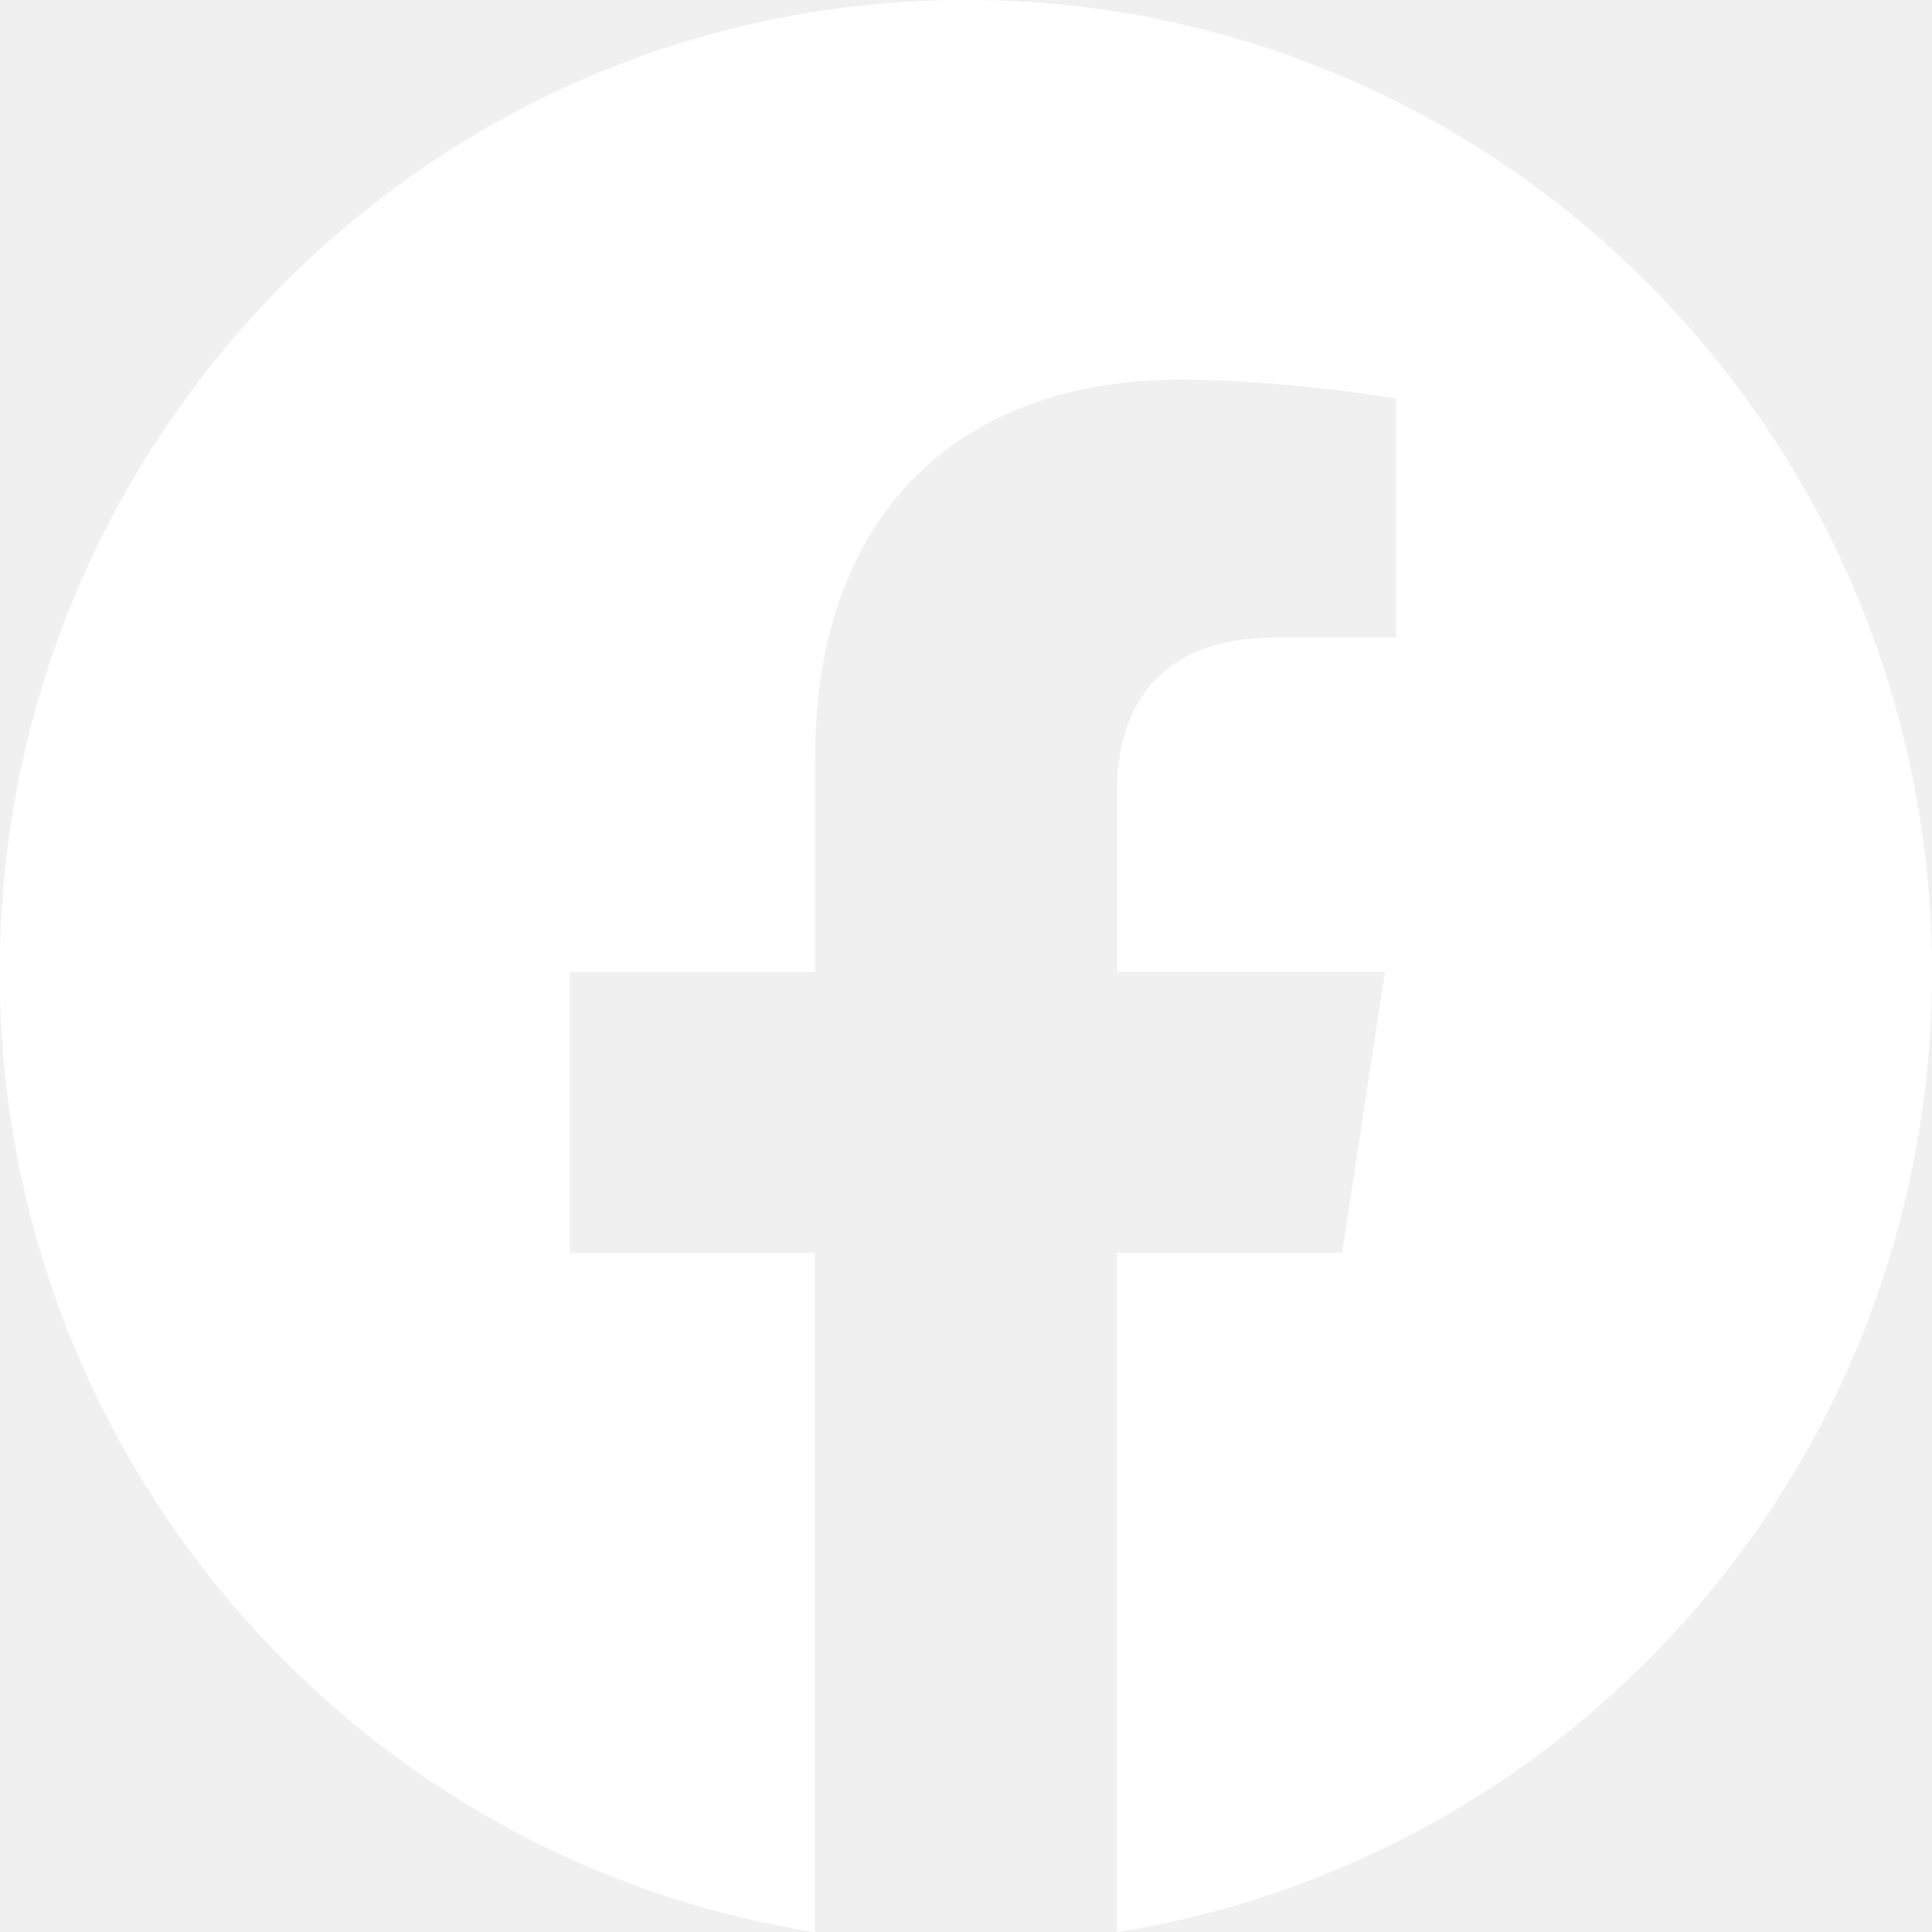
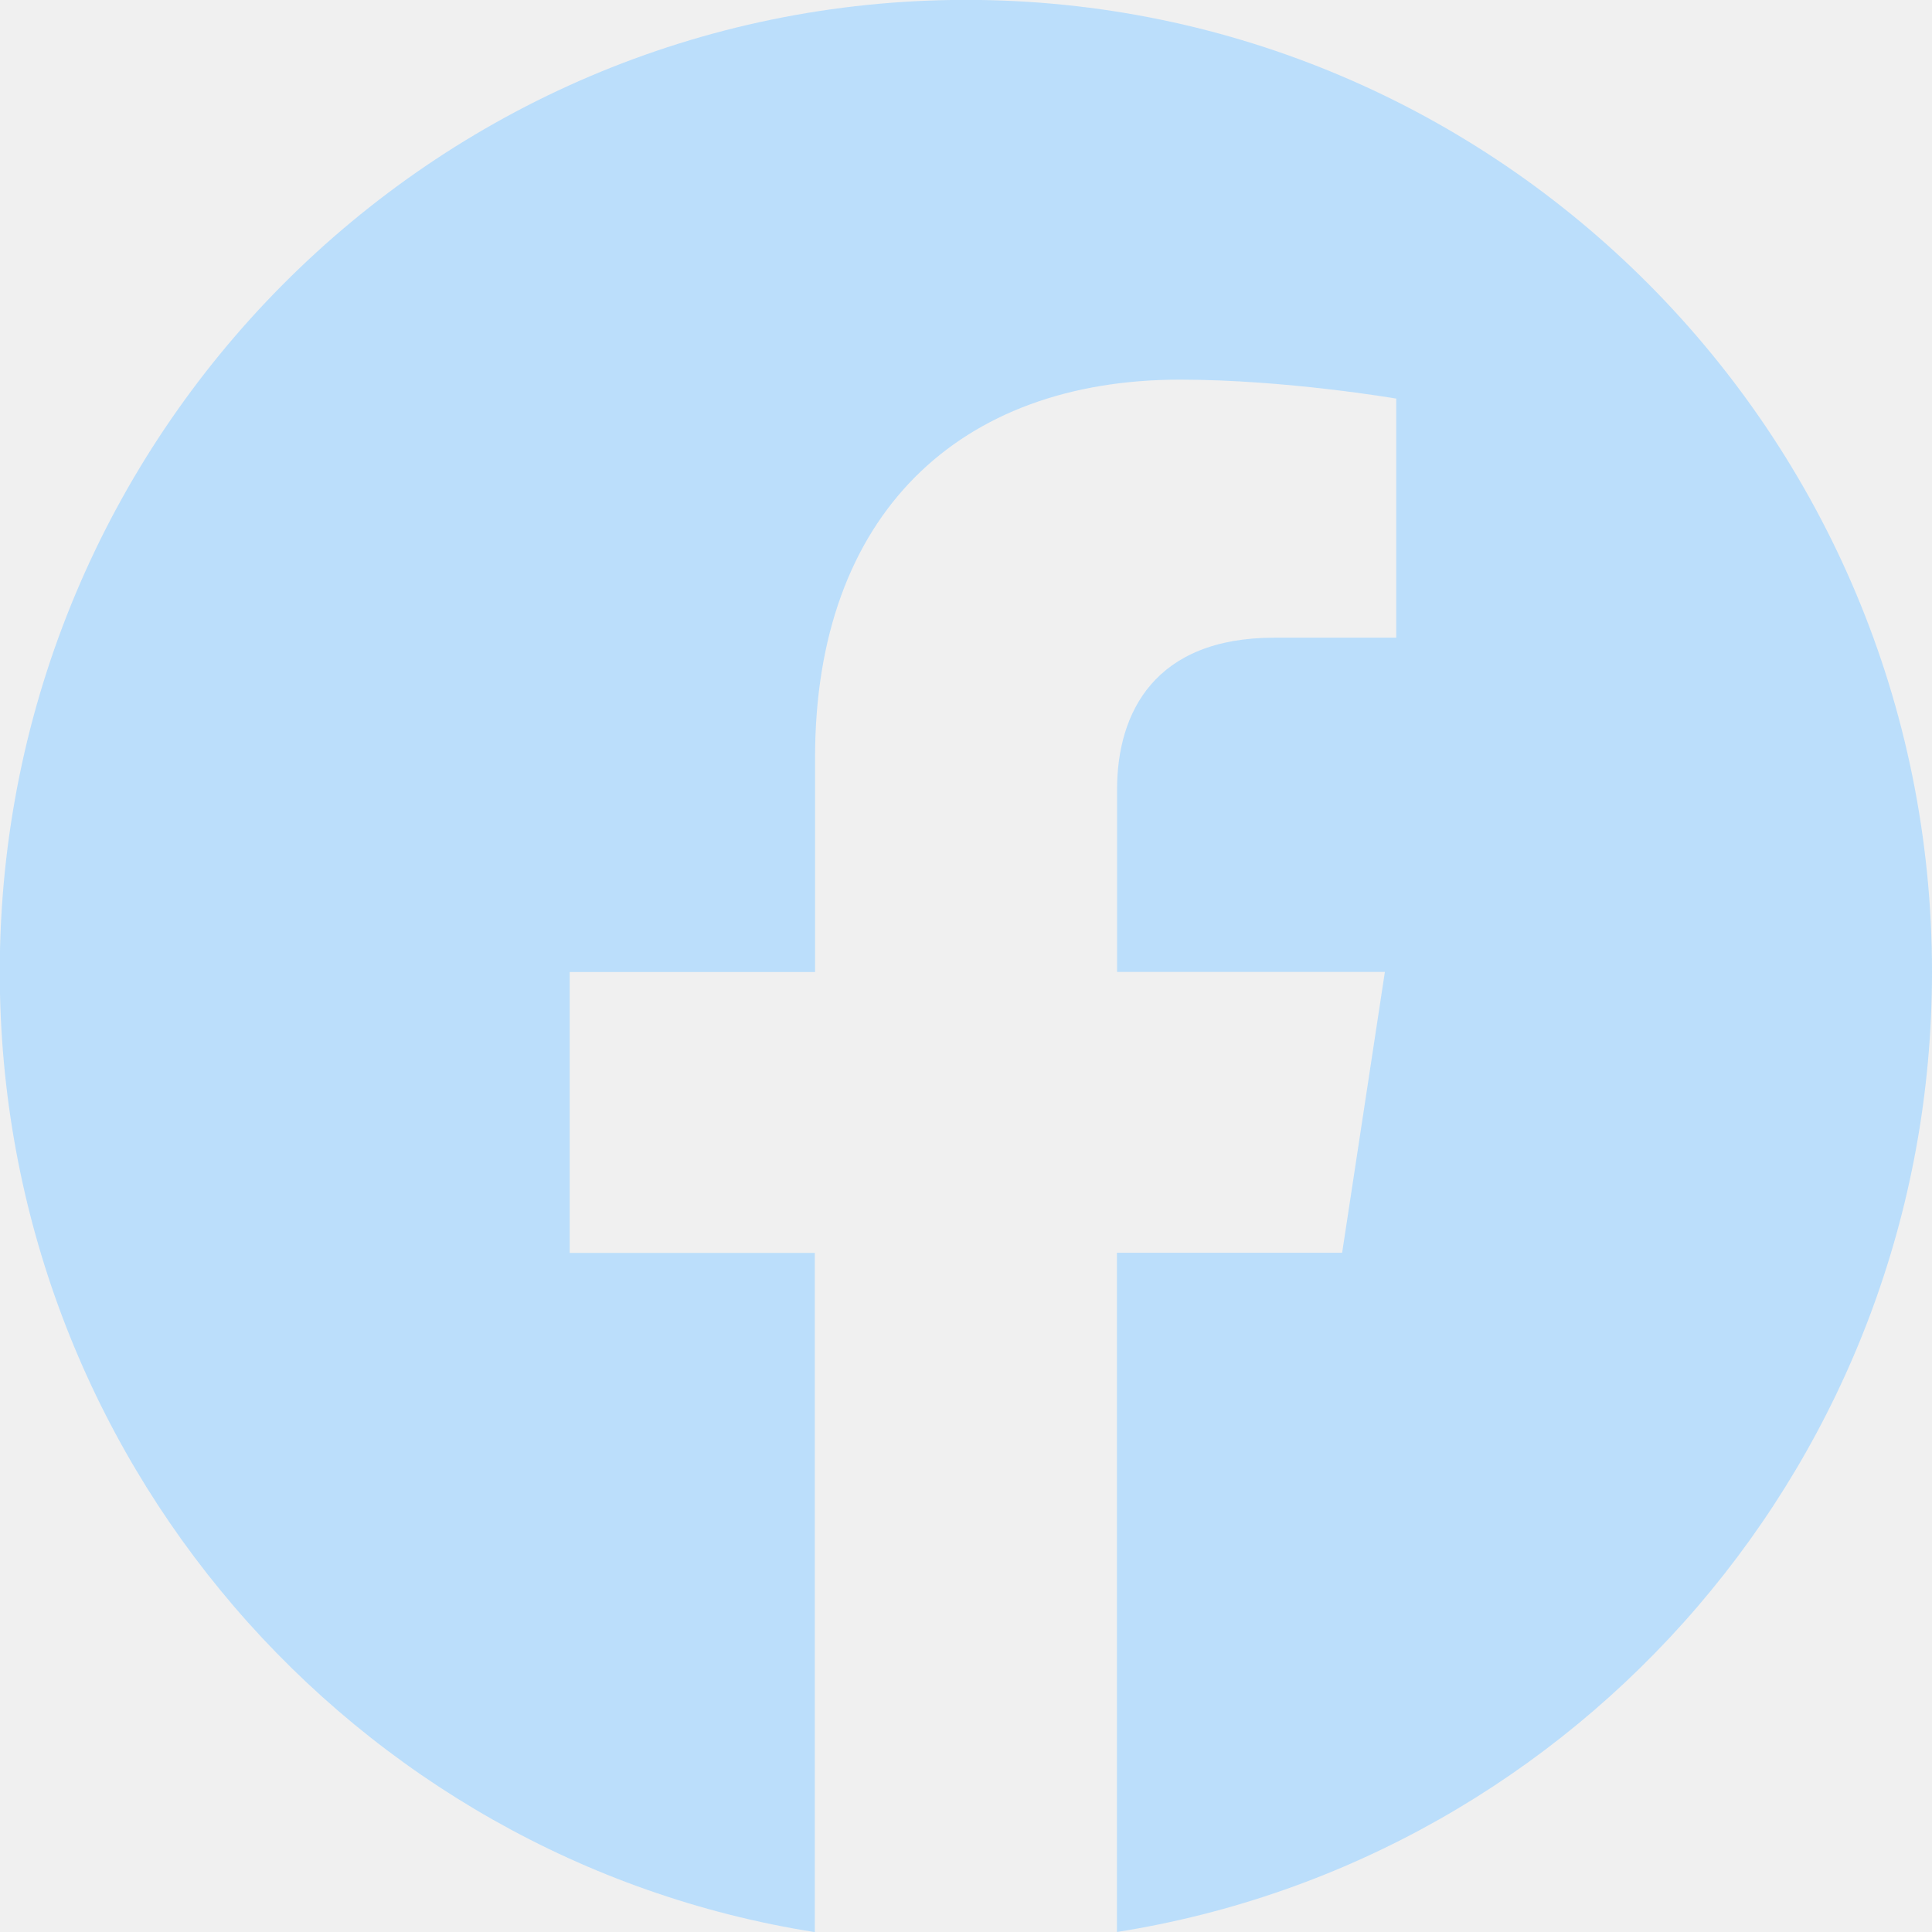
- <svg xmlns="http://www.w3.org/2000/svg" width="16" height="16" fill="#FFFFFF" class="bi bi-facebook" viewBox="0 0 16 16">
+ <svg xmlns="http://www.w3.org/2000/svg" width="16" height="16" fill="#BBDEFB" class="bi bi-facebook" viewBox="0 0 16 16">
  <path d="M16 8.049c0-4.446-3.582-8.05-8-8.05C3.58 0-.002 3.603-.002 8.05c0 4.017 2.926 7.347 6.75 7.951v-5.625h-2.03V8.05H6.75V6.275c0-2.017 1.195-3.131 3.022-3.131.876 0 1.791.157 1.791.157v1.98h-1.009c-.993 0-1.303.621-1.303 1.258v1.51h2.218l-.354 2.326H9.25V16c3.824-.604 6.75-3.934 6.75-7.951" />
</svg>
